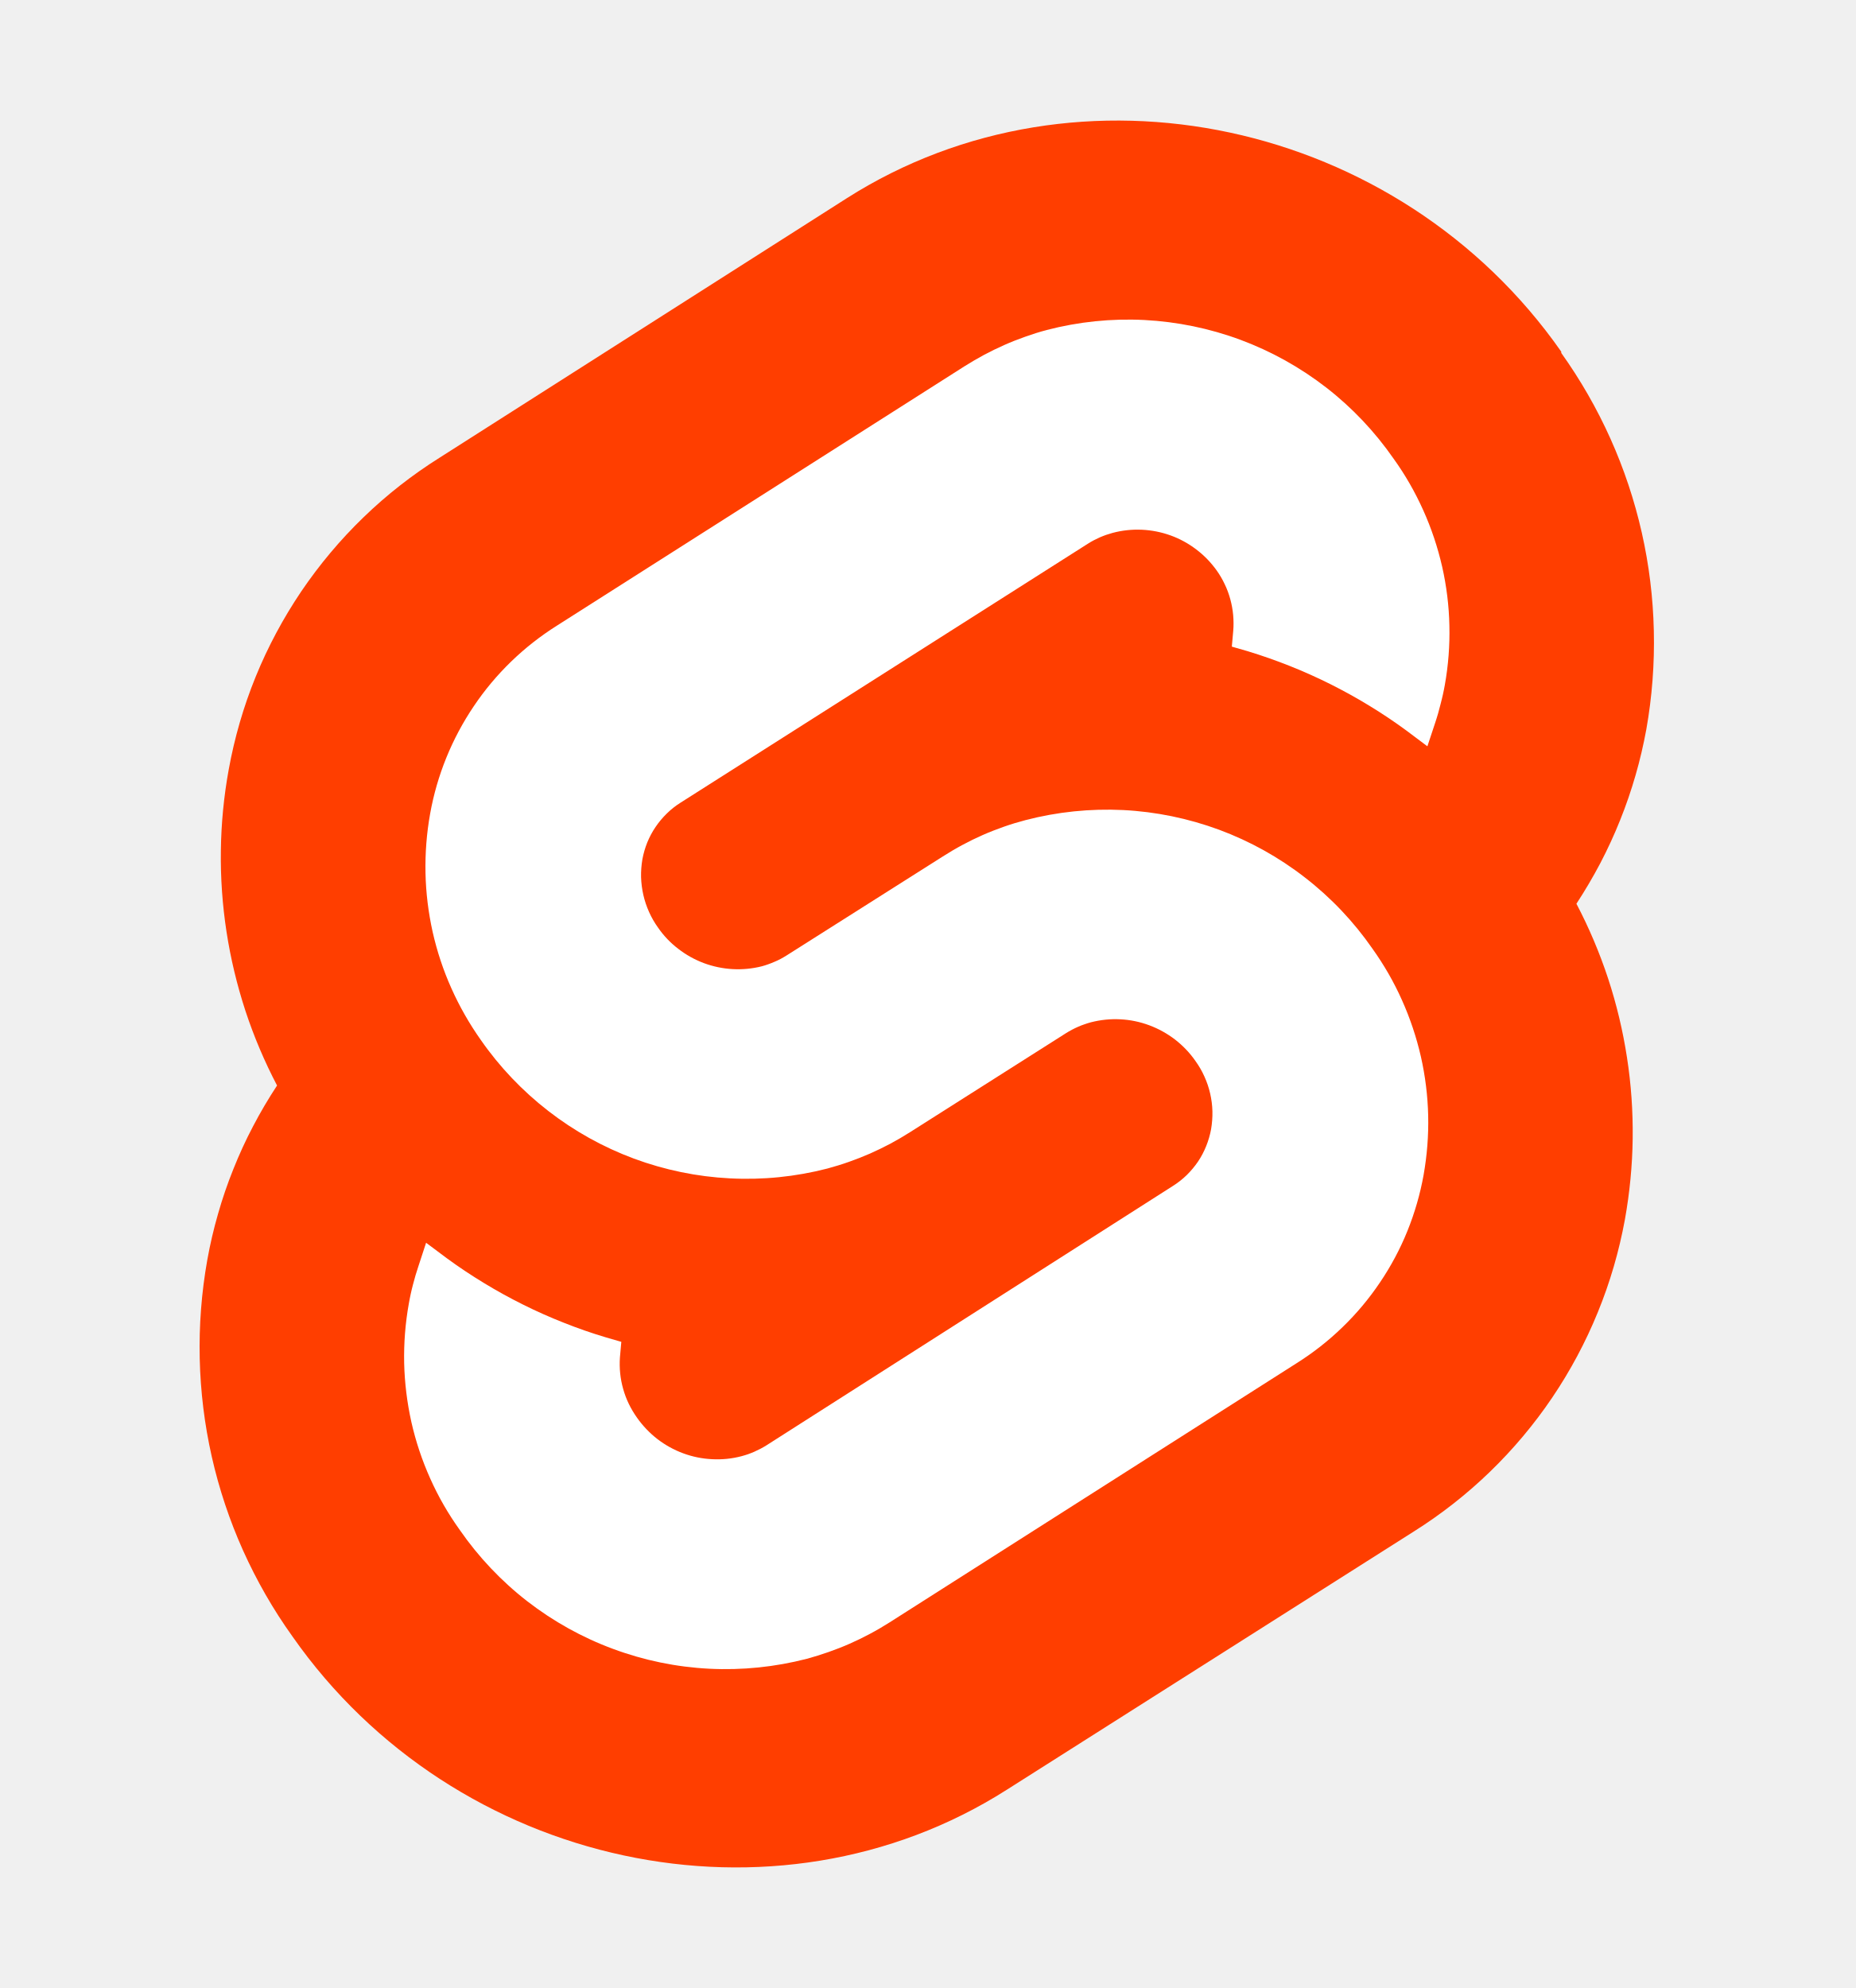
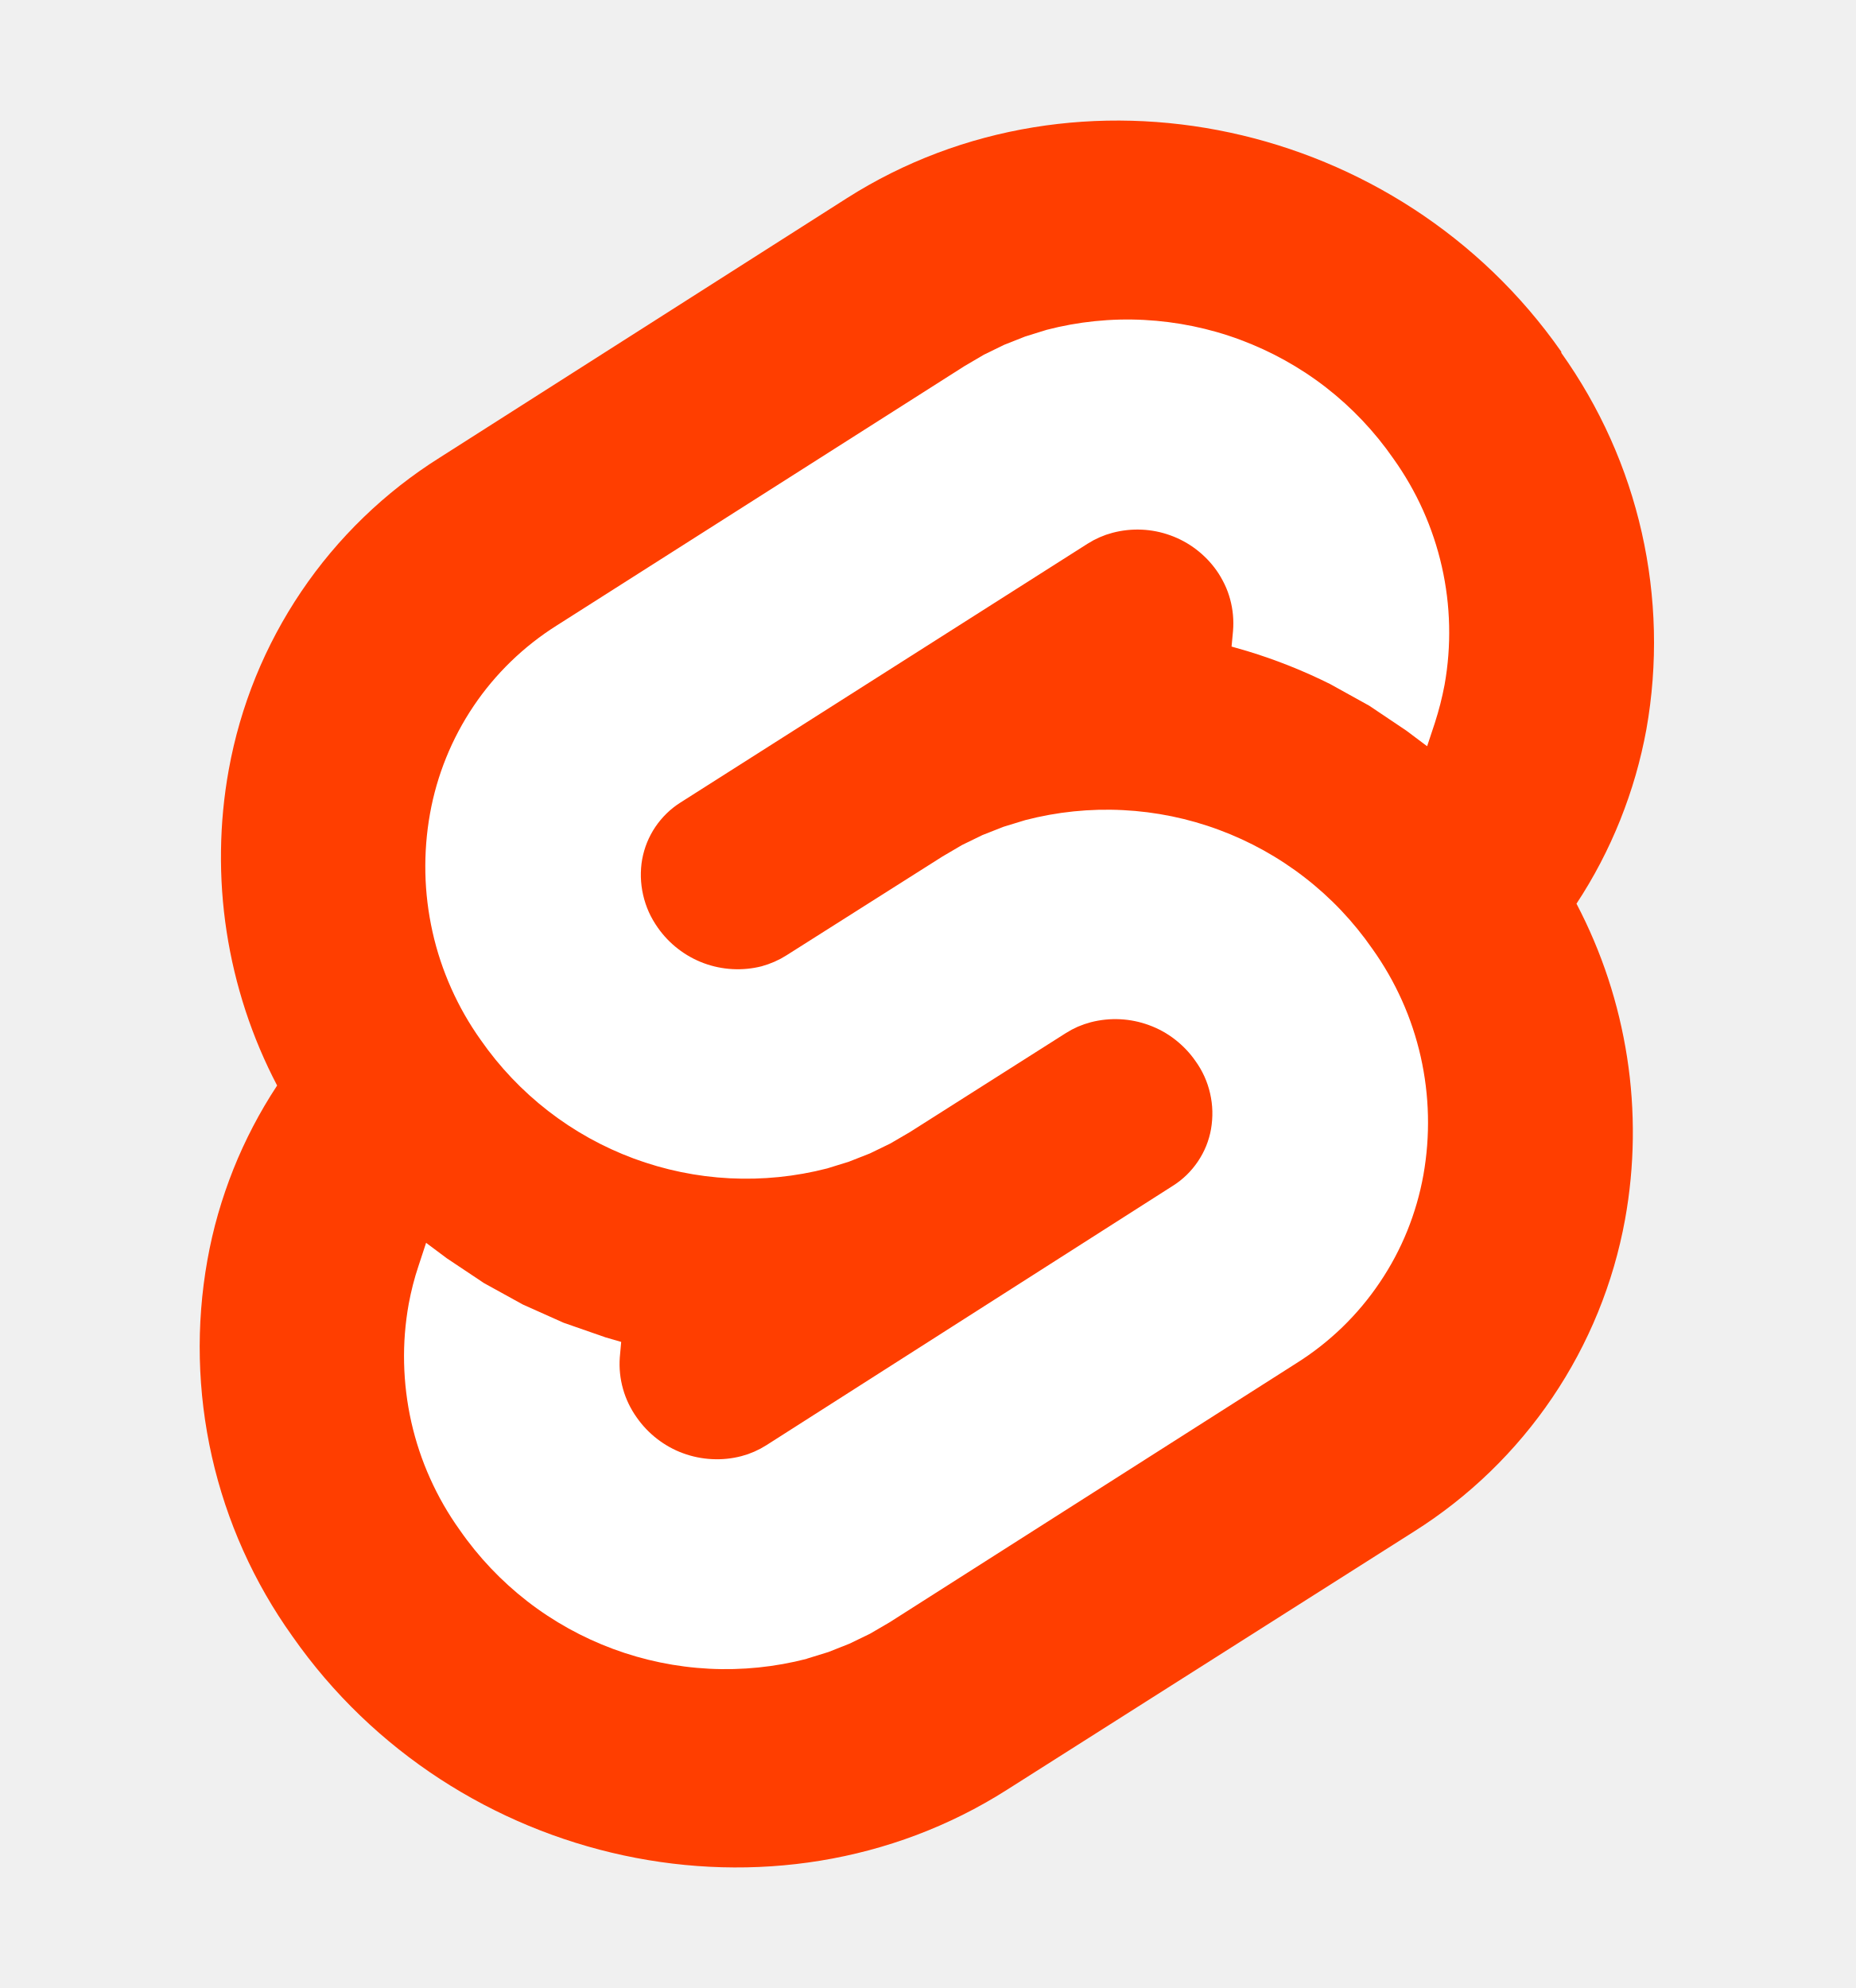
- <svg xmlns="http://www.w3.org/2000/svg" width="28" height="30" viewBox="0 0 28 30" fill="none">
-   <path d="M23.56 5.307C21.111 1.804 16.274 0.765 12.776 2.993L6.635 6.906C6.221 7.166 5.836 7.467 5.485 7.807C5.134 8.146 4.82 8.521 4.546 8.925C4.273 9.33 4.042 9.761 3.858 10.213C3.674 10.665 3.538 11.135 3.451 11.616C3.378 12.018 3.338 12.426 3.333 12.836C3.327 13.245 3.356 13.655 3.418 14.059C3.48 14.464 3.576 14.863 3.703 15.252C3.831 15.641 3.991 16.018 4.181 16.381C4.05 16.58 3.929 16.785 3.819 16.996C3.708 17.206 3.609 17.423 3.521 17.644C3.432 17.865 3.355 18.09 3.29 18.319C3.224 18.547 3.17 18.779 3.128 19.014C2.953 19.998 2.976 21.007 3.196 21.983C3.306 22.469 3.464 22.943 3.668 23.398C3.873 23.853 4.121 24.287 4.412 24.693C6.861 28.196 11.698 29.235 15.195 27.007L21.337 23.11C21.75 22.85 22.135 22.548 22.485 22.209C22.836 21.869 23.151 21.494 23.424 21.09C23.697 20.686 23.928 20.254 24.112 19.802C24.297 19.351 24.433 18.881 24.521 18.401C24.593 17.998 24.633 17.59 24.638 17.181C24.643 16.772 24.615 16.363 24.552 15.958C24.49 15.554 24.395 15.155 24.267 14.766C24.139 14.378 23.979 14 23.789 13.638C23.919 13.439 24.04 13.234 24.151 13.023C24.261 12.812 24.361 12.596 24.449 12.375C24.538 12.154 24.615 11.929 24.681 11.7C24.747 11.472 24.801 11.24 24.844 11.006C24.931 10.514 24.969 10.016 24.957 9.517C24.946 9.019 24.885 8.523 24.775 8.036C24.665 7.55 24.507 7.076 24.303 6.621C24.099 6.166 23.85 5.732 23.56 5.326" fill="#FF3E00" />
-   <path d="M12.176 25.032C11.696 25.156 11.199 25.207 10.703 25.182C10.207 25.157 9.718 25.056 9.252 24.883C8.786 24.711 8.35 24.468 7.957 24.164C7.565 23.86 7.222 23.497 6.939 23.089C6.764 22.845 6.614 22.585 6.492 22.311C6.369 22.037 6.274 21.752 6.208 21.46C6.143 21.167 6.106 20.869 6.099 20.569C6.093 20.27 6.116 19.97 6.169 19.675C6.177 19.627 6.187 19.579 6.197 19.531C6.207 19.483 6.219 19.436 6.231 19.389C6.243 19.341 6.256 19.294 6.27 19.247C6.284 19.2 6.299 19.154 6.314 19.108L6.43 18.754L6.746 18.99C6.926 19.122 7.113 19.246 7.304 19.362C7.496 19.479 7.692 19.587 7.893 19.687C8.093 19.787 8.298 19.878 8.506 19.96C8.714 20.043 8.926 20.117 9.141 20.181L9.376 20.249L9.355 20.485C9.344 20.645 9.36 20.806 9.404 20.96C9.426 21.038 9.454 21.113 9.489 21.185C9.524 21.257 9.565 21.326 9.611 21.391C9.697 21.514 9.801 21.623 9.919 21.715C10.037 21.806 10.168 21.879 10.309 21.931C10.449 21.983 10.596 22.013 10.746 22.02C10.895 22.028 11.045 22.013 11.189 21.975C11.223 21.966 11.255 21.956 11.288 21.945C11.32 21.933 11.353 21.921 11.384 21.907C11.415 21.893 11.446 21.878 11.477 21.862C11.508 21.846 11.537 21.829 11.566 21.811L17.699 17.897C17.774 17.85 17.844 17.795 17.908 17.733C17.971 17.671 18.028 17.603 18.078 17.53C18.128 17.456 18.169 17.377 18.202 17.295C18.235 17.213 18.26 17.128 18.276 17.04C18.291 16.951 18.298 16.861 18.296 16.77C18.294 16.68 18.282 16.59 18.262 16.502C18.242 16.414 18.213 16.328 18.175 16.245C18.139 16.163 18.093 16.085 18.04 16.011C17.955 15.888 17.851 15.78 17.733 15.688C17.614 15.597 17.483 15.524 17.343 15.472C17.203 15.42 17.055 15.389 16.906 15.382C16.756 15.374 16.607 15.39 16.462 15.427C16.429 15.436 16.396 15.446 16.363 15.458C16.331 15.469 16.299 15.481 16.268 15.495C16.236 15.509 16.205 15.524 16.175 15.54C16.144 15.556 16.114 15.574 16.085 15.592L13.73 17.087C13.634 17.148 13.536 17.205 13.436 17.259C13.335 17.312 13.233 17.362 13.129 17.408C13.024 17.454 12.918 17.495 12.811 17.533C12.704 17.571 12.595 17.604 12.485 17.634C12.005 17.758 11.509 17.808 11.014 17.782C10.519 17.757 10.031 17.656 9.566 17.484C9.101 17.311 8.666 17.069 8.274 16.765C7.883 16.462 7.539 16.101 7.256 15.694C7.083 15.449 6.934 15.188 6.812 14.915C6.689 14.641 6.595 14.356 6.529 14.064C6.464 13.771 6.427 13.473 6.421 13.173C6.415 12.874 6.438 12.574 6.491 12.279C6.595 11.699 6.819 11.147 7.149 10.658C7.478 10.168 7.907 9.754 8.406 9.44L14.557 5.526C14.653 5.466 14.75 5.409 14.85 5.355C14.95 5.302 15.052 5.252 15.156 5.206C15.259 5.16 15.365 5.119 15.472 5.081C15.578 5.043 15.686 5.009 15.796 4.98C16.276 4.855 16.773 4.804 17.269 4.829C17.765 4.855 18.253 4.955 18.719 5.128C19.184 5.301 19.621 5.544 20.013 5.848C20.405 6.152 20.748 6.515 21.031 6.923C21.206 7.166 21.355 7.427 21.478 7.701C21.601 7.974 21.696 8.259 21.763 8.552C21.829 8.844 21.866 9.143 21.872 9.442C21.879 9.742 21.856 10.041 21.803 10.337C21.794 10.385 21.785 10.434 21.774 10.482C21.763 10.529 21.752 10.577 21.739 10.625C21.727 10.673 21.714 10.72 21.701 10.768C21.687 10.815 21.673 10.862 21.657 10.909L21.54 11.262L21.227 11.027C21.045 10.893 20.858 10.768 20.666 10.651C20.475 10.534 20.277 10.425 20.076 10.324C19.674 10.123 19.255 9.957 18.825 9.826L18.589 9.758L18.61 9.522C18.617 9.442 18.616 9.361 18.609 9.281C18.602 9.201 18.587 9.121 18.566 9.043C18.545 8.966 18.517 8.889 18.482 8.817C18.448 8.744 18.407 8.674 18.36 8.608C18.274 8.488 18.171 8.381 18.053 8.292C17.935 8.202 17.804 8.13 17.665 8.08C17.385 7.979 17.08 7.965 16.792 8.041C16.759 8.05 16.726 8.06 16.694 8.071C16.661 8.083 16.629 8.095 16.597 8.109C16.566 8.123 16.535 8.138 16.504 8.154C16.474 8.17 16.444 8.187 16.415 8.206L10.271 12.112C10.196 12.159 10.126 12.214 10.063 12.276C10 12.338 9.942 12.406 9.893 12.479C9.843 12.552 9.802 12.63 9.768 12.712C9.735 12.795 9.71 12.88 9.694 12.967C9.679 13.056 9.672 13.147 9.674 13.237C9.68 13.419 9.72 13.597 9.795 13.763C9.832 13.846 9.877 13.924 9.93 13.998C10.014 14.12 10.117 14.228 10.235 14.318C10.352 14.409 10.483 14.482 10.622 14.534C10.902 14.638 11.206 14.655 11.496 14.582C11.529 14.573 11.562 14.563 11.594 14.551C11.626 14.54 11.658 14.527 11.69 14.513C11.722 14.5 11.753 14.485 11.783 14.469C11.813 14.453 11.843 14.435 11.872 14.417L14.227 12.925C14.324 12.863 14.422 12.805 14.523 12.751C14.623 12.697 14.725 12.647 14.83 12.601C14.934 12.555 15.041 12.514 15.148 12.476C15.256 12.438 15.365 12.405 15.476 12.376C15.956 12.251 16.452 12.2 16.948 12.224C17.444 12.249 17.933 12.35 18.399 12.522C18.864 12.695 19.3 12.937 19.692 13.242C20.085 13.546 20.428 13.908 20.711 14.316C20.885 14.56 21.035 14.82 21.157 15.094C21.28 15.368 21.375 15.653 21.442 15.945C21.508 16.237 21.545 16.536 21.552 16.835C21.559 17.135 21.535 17.435 21.483 17.73C21.431 18.019 21.349 18.303 21.239 18.575C21.129 18.848 20.99 19.108 20.825 19.352C20.661 19.596 20.472 19.822 20.261 20.026C20.05 20.231 19.818 20.413 19.569 20.57L13.424 24.483C13.328 24.544 13.229 24.602 13.129 24.655C13.028 24.709 12.926 24.759 12.821 24.805C12.717 24.851 12.611 24.892 12.503 24.93C12.396 24.968 12.286 25.002 12.176 25.032Z" fill="white" />
+ <svg xmlns="http://www.w3.org/2000/svg" width="28" height="30" fill="none">
+   <path d="M23.56 5.307C21.111 1.804 16.274.765 12.776 2.993L6.635 6.906a7.04 7.04 0 0 0-1.149.901 7.02 7.02 0 0 0-.939 1.119 7.07 7.07 0 0 0-.688 1.288 7.06 7.06 0 0 0-.407 1.402c-.073.403-.112.811-.117 1.22a7.39 7.39 0 0 0 .085 1.223c.062.405.158.804.285 1.193a7.4 7.4 0 0 0 .477 1.129 7.1 7.1 0 0 0-.362.615c-.11.211-.21.427-.298.648s-.165.446-.231.675-.119.461-.161.695c-.176.984-.152 1.994.068 2.969a7.5 7.5 0 0 0 1.215 2.71c2.449 3.503 7.286 4.542 10.784 2.315l6.142-3.897a7.05 7.05 0 0 0 1.148-.902 7.07 7.07 0 0 0 .939-1.119 7.05 7.05 0 0 0 1.097-2.689c.073-.403.112-.811.117-1.22s-.023-.818-.086-1.223-.158-.803-.286-1.192-.288-.766-.478-1.129c.131-.199.252-.404.362-.615a7.12 7.12 0 0 0 .298-.648c.088-.221.166-.446.232-.675a7.18 7.18 0 0 0 .163-.694c.087-.491.125-.99.113-1.488s-.073-.994-.183-1.481-.268-.961-.472-1.416-.453-.889-.742-1.295" fill="#ff3e00" />
+   <path d="M12.176 25.032a4.88 4.88 0 0 1-1.474.15 4.89 4.89 0 0 1-2.745-1.018 4.89 4.89 0 0 1-1.019-1.075 4.48 4.48 0 0 1-.447-.778c-.123-.273-.218-.559-.284-.851a4.53 4.53 0 0 1-.109-.891c-.007-.3.017-.599.07-.894l.029-.143.034-.143.039-.142.044-.139.116-.353.315.235.559.373.588.324.613.274.634.221.235.068-.021.235a1.38 1.38 0 0 0 .049.476 1.35 1.35 0 0 0 .085.224 1.39 1.39 0 0 0 .122.206 1.47 1.47 0 0 0 .308.323c.118.091.249.165.39.216a1.47 1.47 0 0 0 .437.089 1.45 1.45 0 0 0 .444-.045l.099-.03.096-.038.093-.045.089-.052 6.133-3.914c.075-.047.145-.102.209-.164a1.3 1.3 0 0 0 .17-.204 1.28 1.28 0 0 0 .125-.234c.033-.082.058-.168.073-.255a1.39 1.39 0 0 0 .02-.27c-.002-.09-.014-.18-.034-.268a1.33 1.33 0 0 0-.086-.256c-.037-.082-.083-.161-.136-.234-.085-.123-.189-.231-.307-.323s-.25-.165-.39-.216a1.47 1.47 0 0 0-.437-.09 1.48 1.48 0 0 0-.444.045l-.099.03-.096.037-.093.045-.089.052-2.355 1.495-.295.172-.307.149-.318.125-.326.101c-.48.124-.976.174-1.471.149s-.983-.126-1.448-.298a4.88 4.88 0 0 1-1.292-.718c-.392-.304-.735-.665-1.018-1.072a4.5 4.5 0 0 1-.445-.779c-.122-.274-.217-.559-.282-.851s-.102-.591-.108-.891.017-.599.07-.894c.104-.58.328-1.133.657-1.622s.758-.904 1.257-1.218l6.151-3.913.293-.172.305-.149.316-.125.324-.101c.48-.125.977-.176 1.473-.15s.985.126 1.45.299.902.415 1.294.719a4.89 4.89 0 0 1 1.018 1.075c.174.244.324.504.447.778a4.53 4.53 0 0 1 .284.851 4.5 4.5 0 0 1 .11.891 4.48 4.48 0 0 1-.069.895l-.03.145-.034.143-.039.143-.043.141-.117.353-.313-.235-.56-.376-.59-.327a8.02 8.02 0 0 0-1.252-.498l-.236-.068.022-.235a1.39 1.39 0 0 0-.001-.242c-.007-.08-.022-.16-.043-.238s-.049-.154-.084-.226-.075-.143-.122-.209c-.086-.121-.189-.227-.307-.317a1.45 1.45 0 0 0-.388-.211c-.28-.102-.584-.115-.873-.039l-.099.03-.096.038-.093.045-.089.052-6.144 3.906a1.27 1.27 0 0 0-.208.164 1.32 1.32 0 0 0-.17.203 1.31 1.31 0 0 0-.125.234c-.033.082-.058.167-.074.254s-.022.18-.02.271a1.39 1.39 0 0 0 .12.526c.037.082.083.161.135.235a1.46 1.46 0 0 0 .305.32c.117.091.248.164.387.216.28.104.585.121.874.048l.099-.031.096-.038.093-.045.089-.052 2.355-1.492.295-.173.308-.15.318-.125.327-.1c.48-.125.977-.176 1.473-.151s.985.125 1.45.298a4.87 4.87 0 0 1 1.294.719c.393.304.736.666 1.019 1.074a4.53 4.53 0 0 1 .447.778c.123.273.218.559.284.851a4.52 4.52 0 0 1 .041 1.785c-.052.29-.134.573-.244.845s-.249.533-.414.777a4.22 4.22 0 0 1-.564.675 4.24 4.24 0 0 1-.692.543l-6.144 3.913-.295.172-.308.149-.318.126-.327.101z" fill="#fff" />
</svg>
